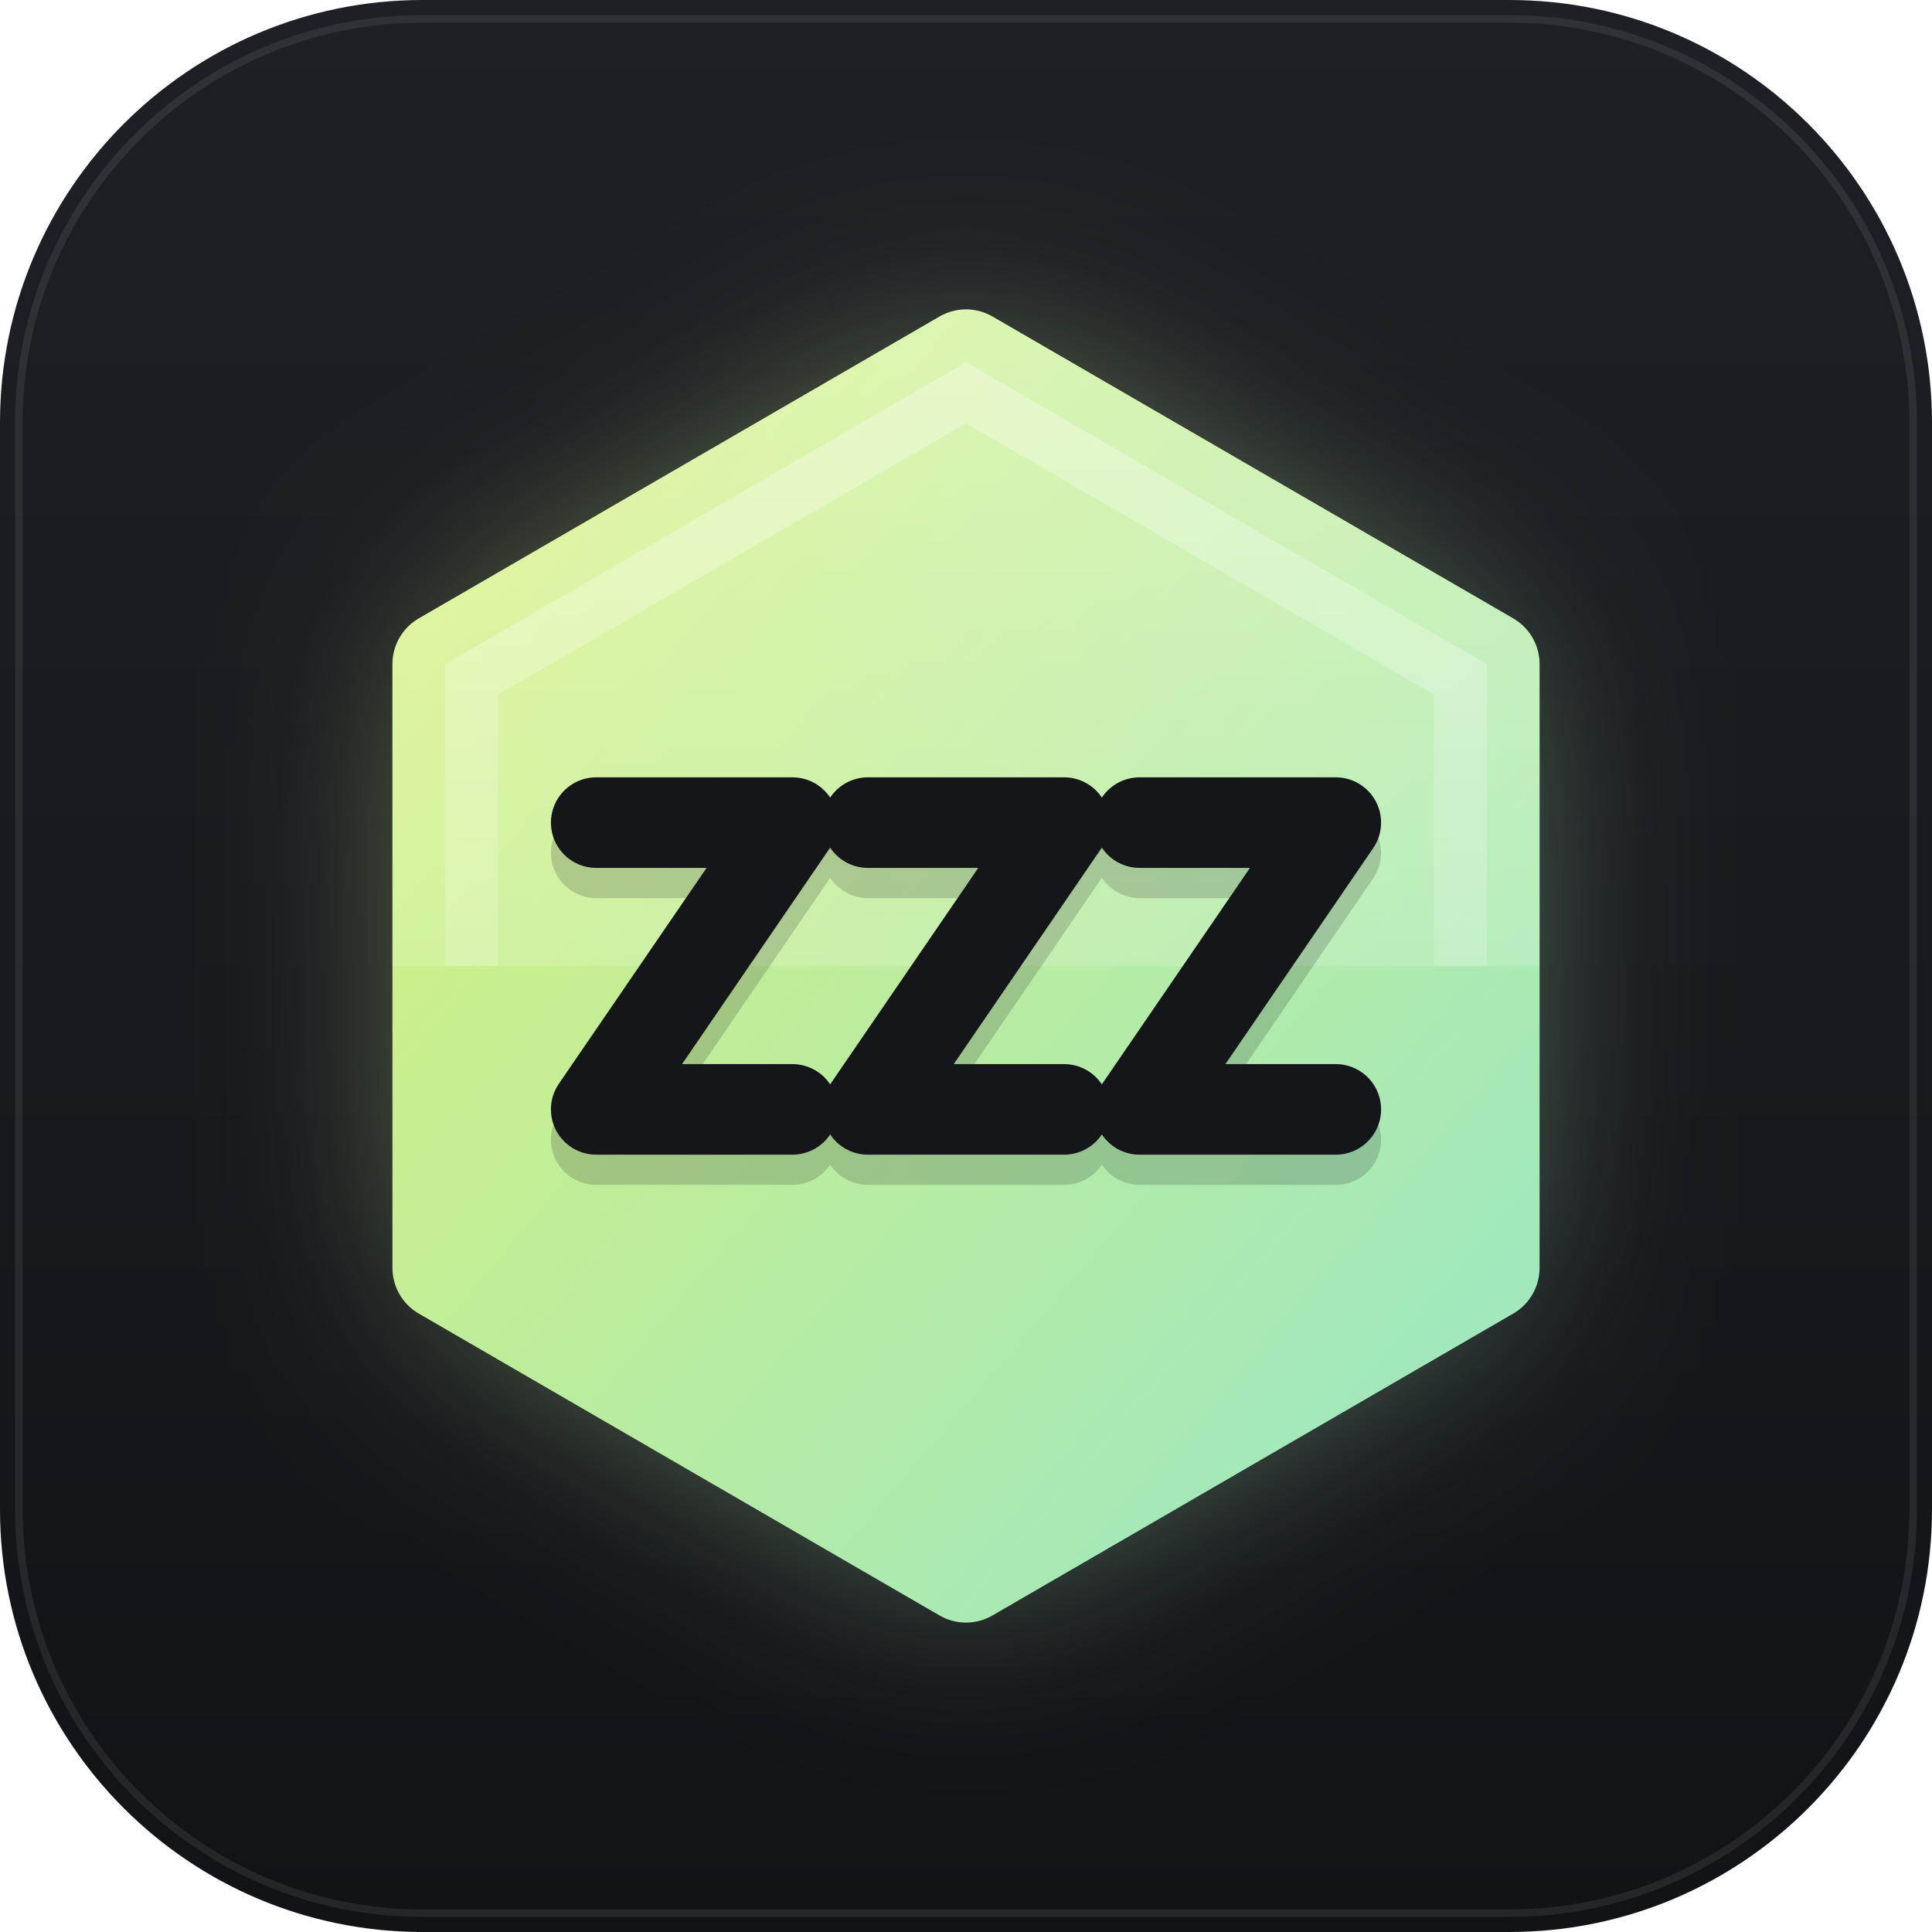
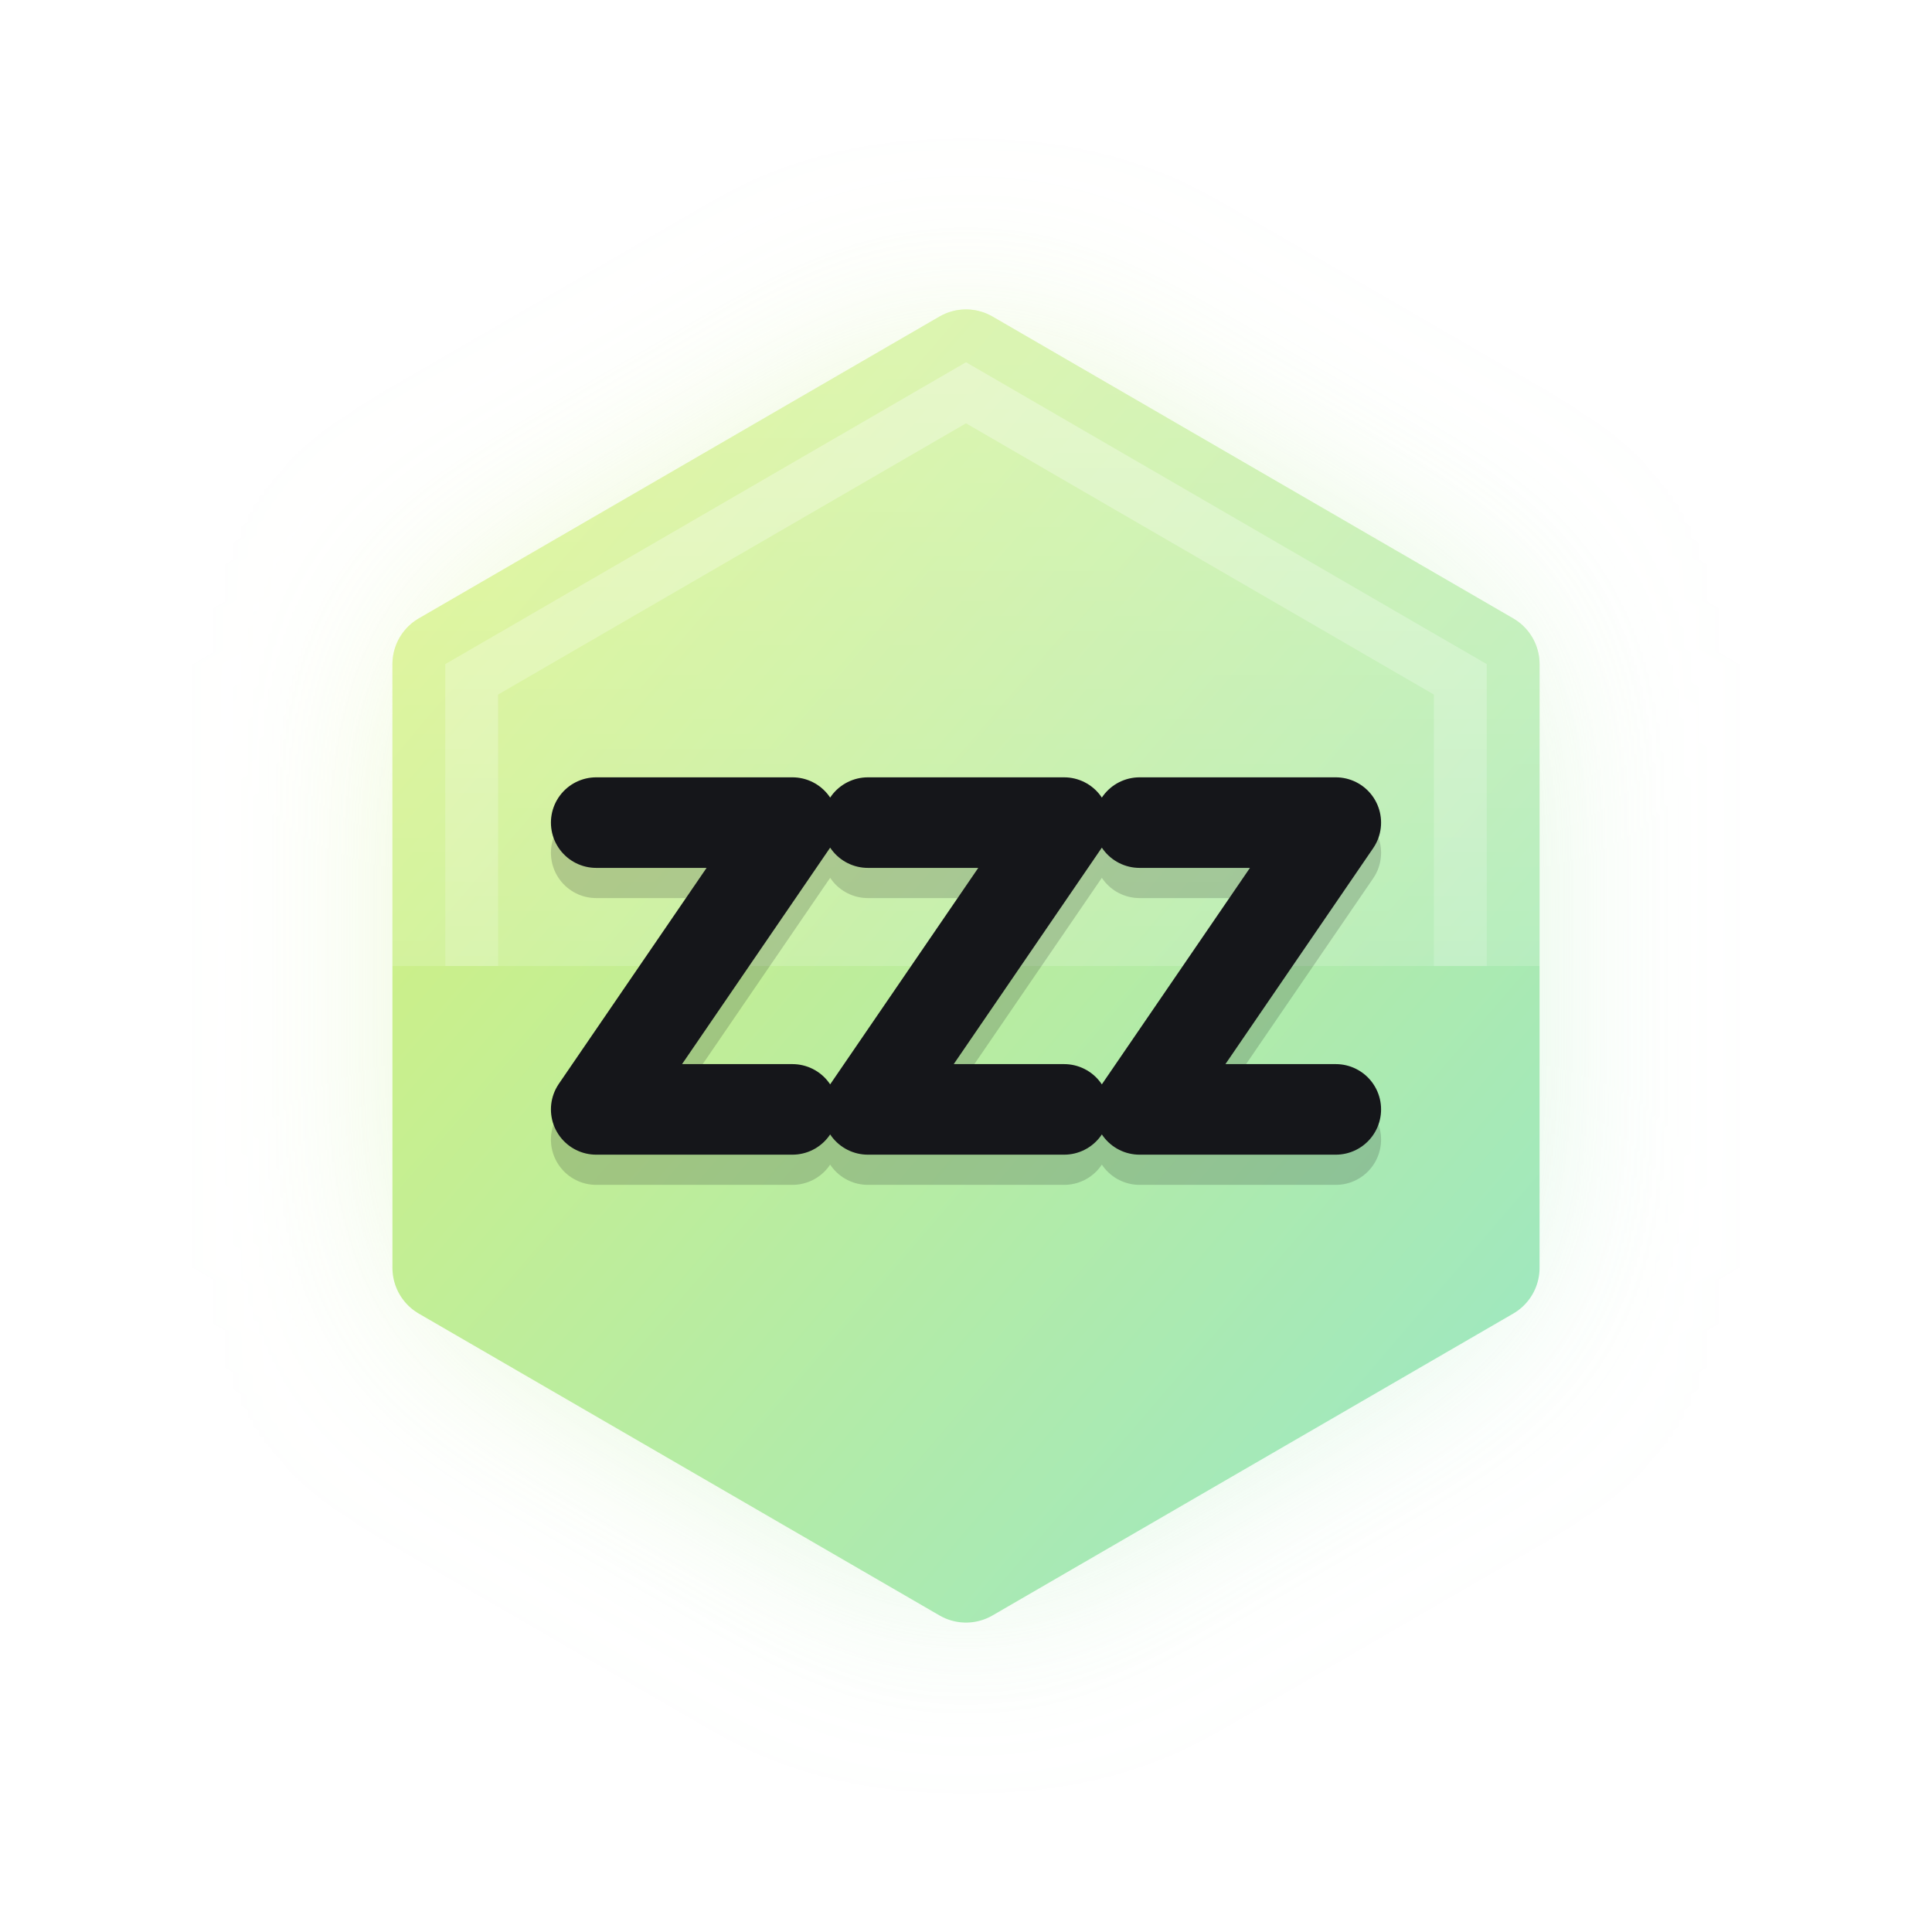
<svg xmlns="http://www.w3.org/2000/svg" viewBox="0 0 512 512">
  <defs>
    <linearGradient id="bg" x1="0" y1="0" x2="0" y2="1">
      <stop offset="0" stop-color="#1e2026" />
      <stop offset="1" stop-color="#121317" />
    </linearGradient>
    <linearGradient id="ac" x1="0" y1="0" x2="1" y2="1">
      <stop offset="0" stop-color="#d9f27a" />
      <stop offset="1" stop-color="#9be7c4" />
    </linearGradient>
    <linearGradient id="gs" x1="0" y1="0" x2="0" y2="1">
      <stop offset="0" stop-color="#fff" stop-opacity="0.32" />
      <stop offset="0.5" stop-color="#fff" stop-opacity="0.16" />
      <stop offset="0.5" stop-color="#fff" stop-opacity="0" />
    </linearGradient>
    <filter id="gl" x="-40%" y="-40%" width="180%" height="180%">
      <feGaussianBlur stdDeviation="28" />
    </filter>
  </defs>
-   <rect width="512" height="512" rx="112" fill="url(#bg)" />
-   <rect x="5" y="5" width="502" height="502" rx="107" fill="none" stroke="#ffffff14" stroke-width="2" />
  <path d="M256 96L394 176V336L256 416L118 336V176Z" fill="url(#ac)" filter="url(#gl)" opacity="0.55" />
  <path d="M256 96L394 176V336L256 416L118 336V176Z" fill="url(#ac)" stroke="url(#ac)" stroke-width="28" stroke-linejoin="round" />
  <path d="M256 96L394 176V336L256 416L118 336V176Z" fill="url(#gs)" stroke="url(#gs)" stroke-width="28" stroke-linejoin="round" />
  <path d="M158 218H210L158 294H210M230 218H282L230 294H282M302 218H354L302 294H354" transform="translate(0 8)" fill="none" stroke="#15161a" stroke-opacity="0.18" stroke-width="24" stroke-linecap="round" stroke-linejoin="round" />
  <path d="M158 218H210L158 294H210M230 218H282L230 294H282M302 218H354L302 294H354" fill="none" stroke="#15161a" stroke-width="24" stroke-linecap="round" stroke-linejoin="round" />
</svg>
